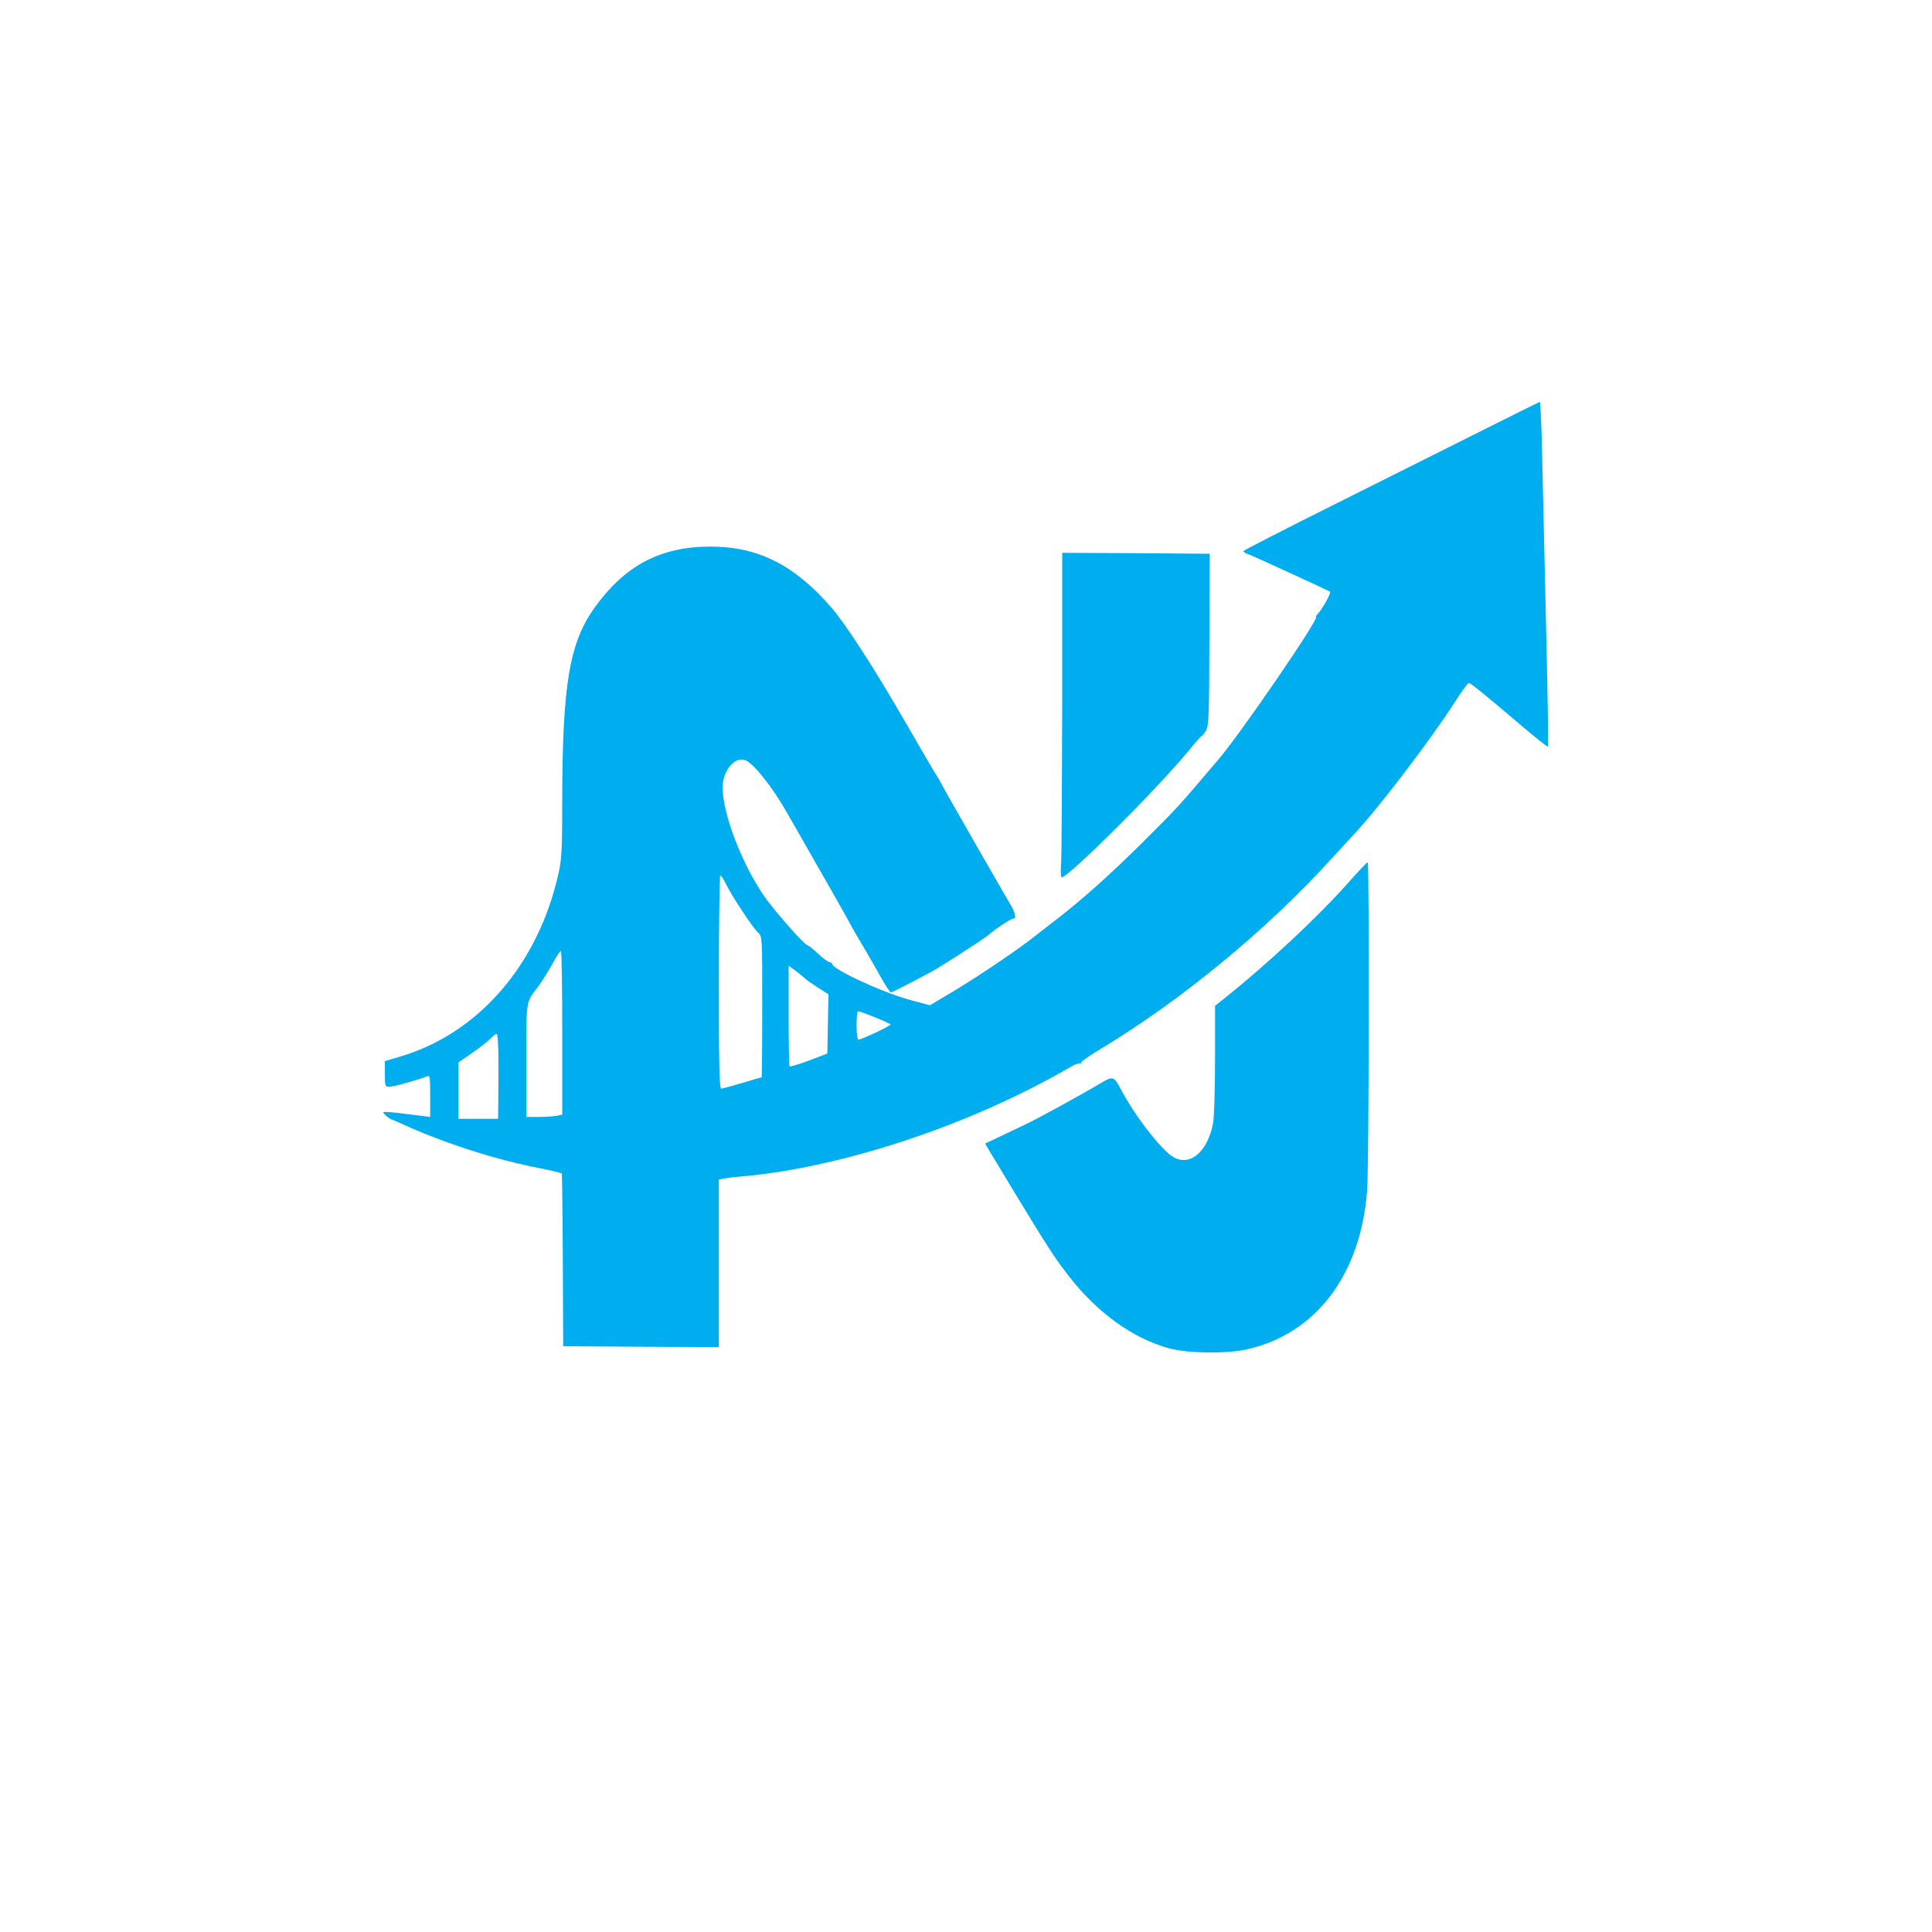
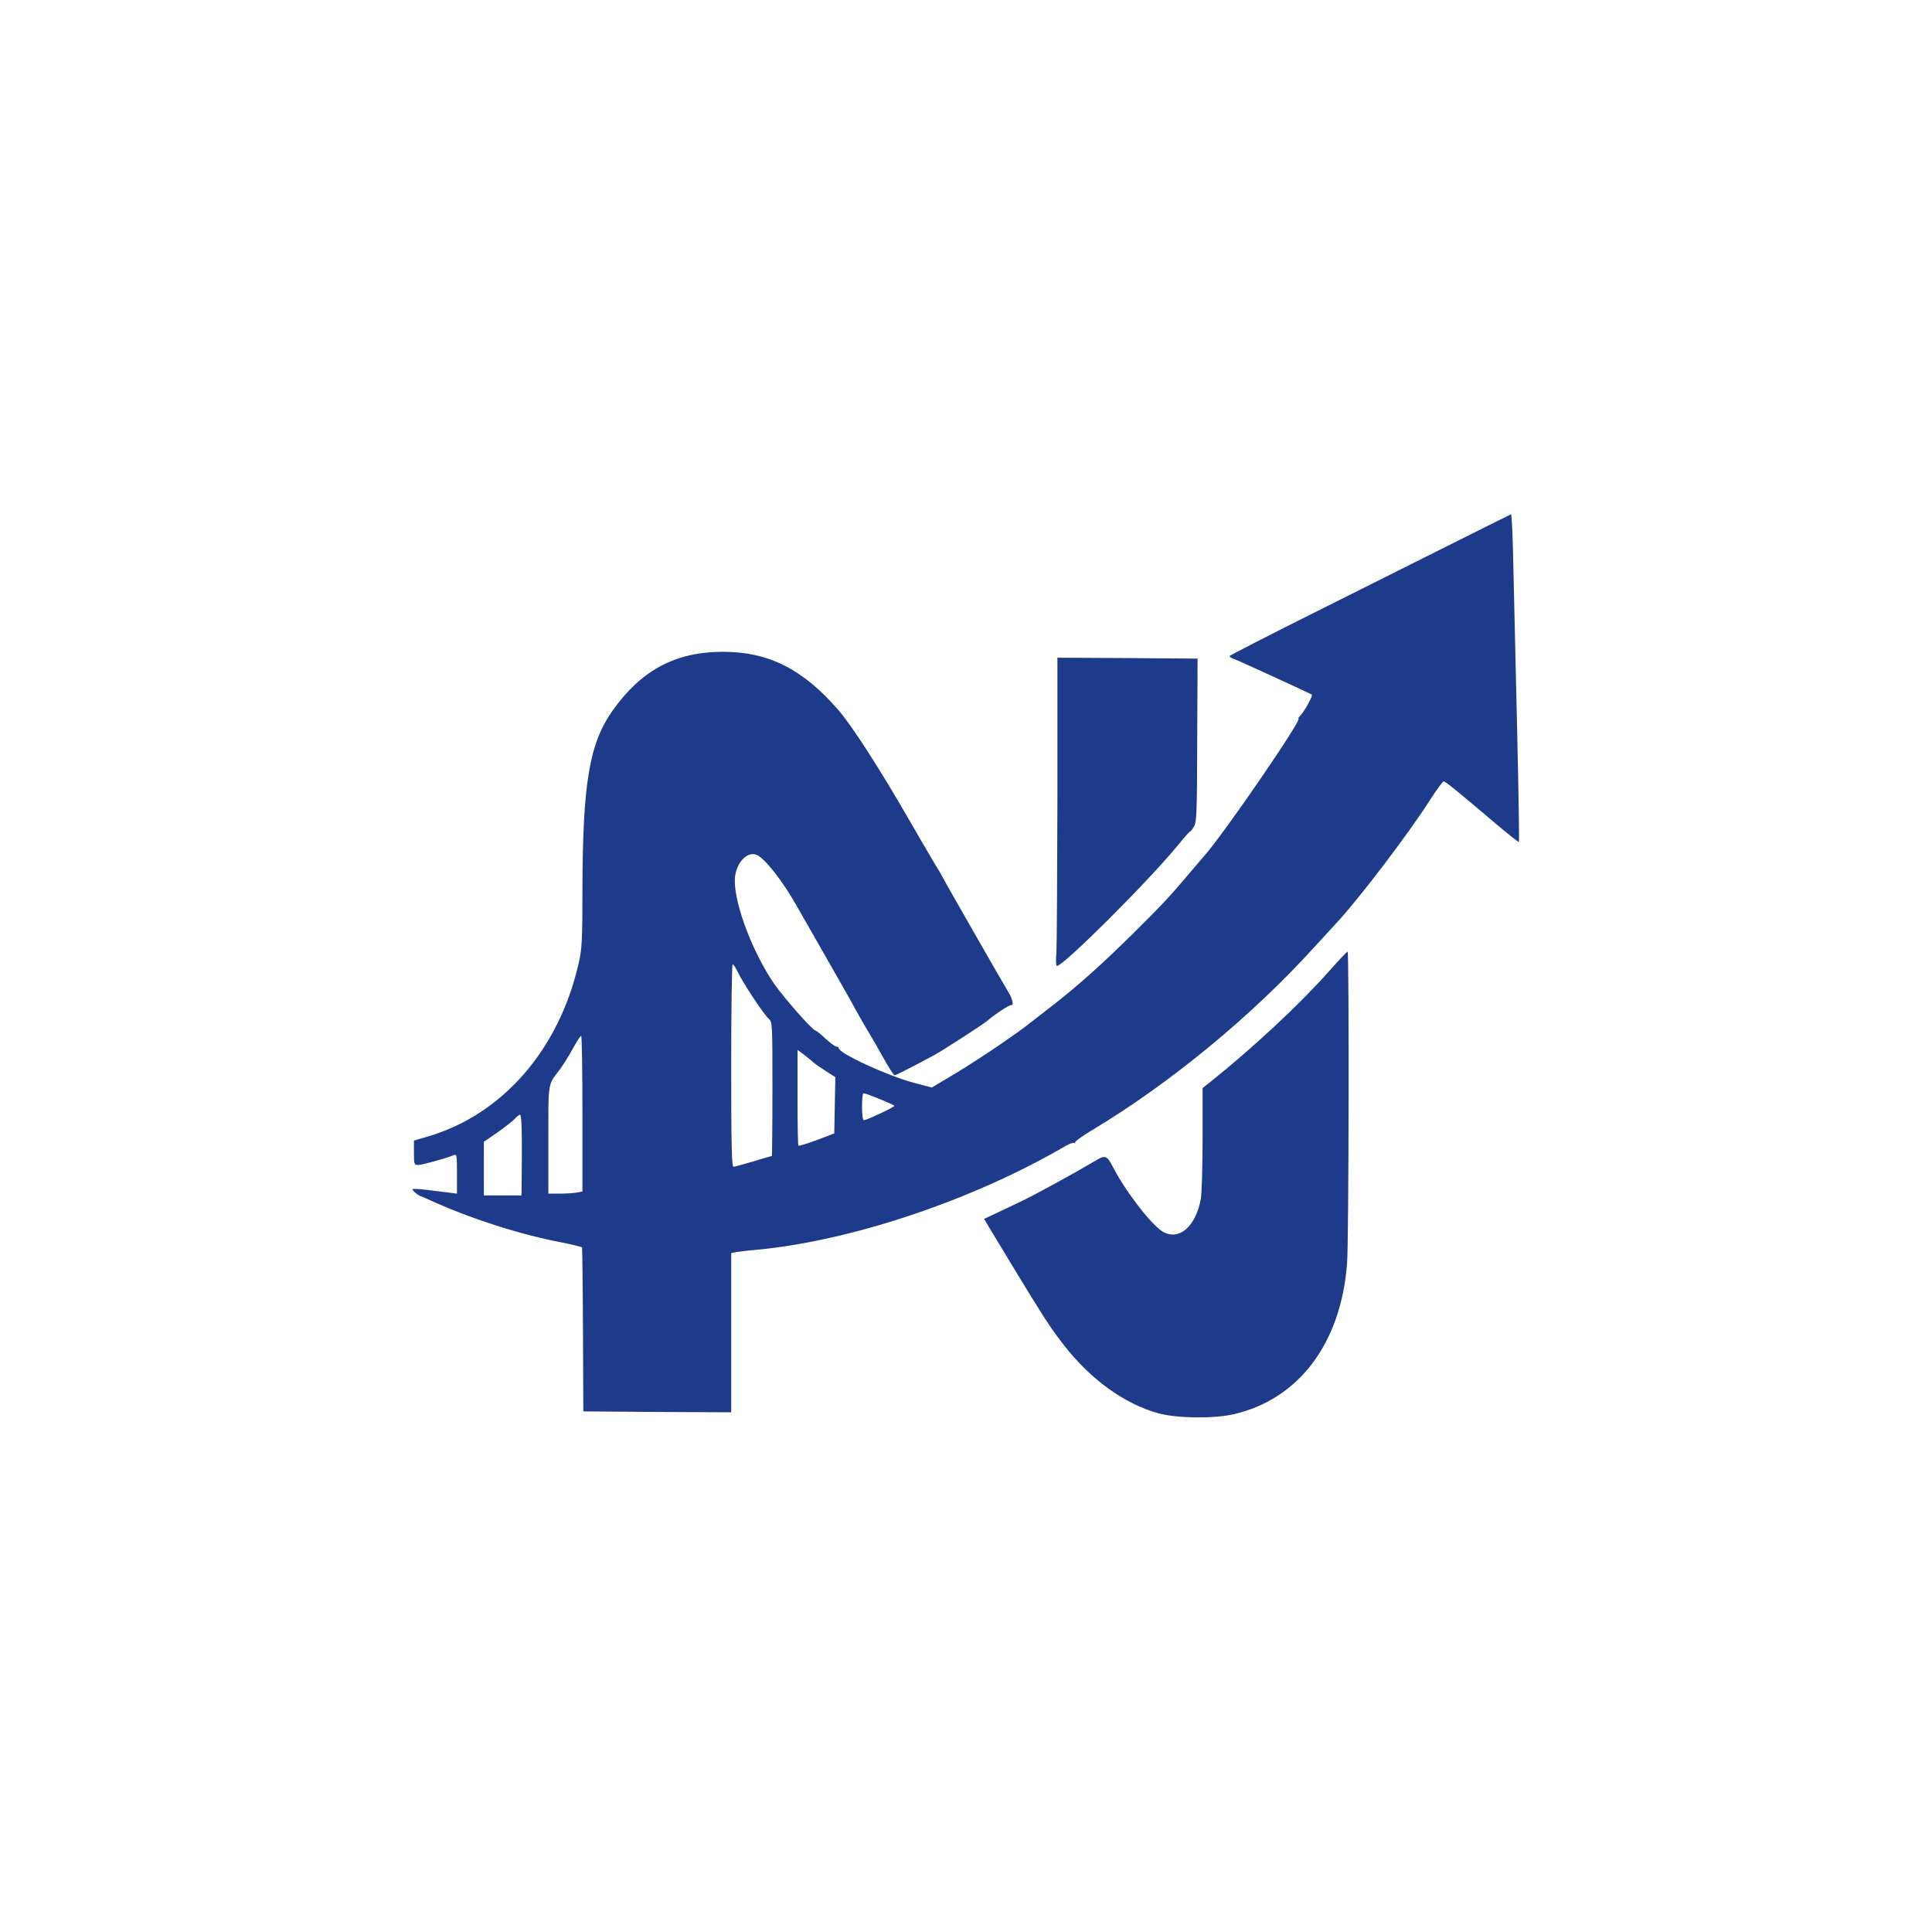
<svg xmlns="http://www.w3.org/2000/svg" viewBox="0 0 1024 1024" width="100%" height="100%" fill="none">
-   <path d="M 786.3 227.8 C 770.2 235.9, 735 253.5, 708 267 C 681.1 280.4, 659 291.8, 659 292.1 C 659 292.5, 660.2 293.3, 661.8 293.8 C 665.2 295.1, 704.3 313.1, 705 313.6 C 705.6 314.2, 701 322.6, 698.7 325.1 C 697.7 326.1, 697.2 327, 697.5 327 C 699.9 327, 656.6 390.2, 645.4 403 C 644.7 403.8, 641 408.1, 637.3 412.5 C 625.6 426.3, 623.1 429.1, 605.5 446.6 C 588.3 463.6, 574.3 476.2, 559.7 487.5 C 555.4 490.8, 550.2 494.9, 548.1 496.5 C 540.7 502.5, 519.7 516.7, 506.5 524.7 L 492.9 532.8 482.7 530.1 C 467.9 526.1, 441 513.7, 441 510.8 C 441 510.4, 440.4 510, 439.8 510 C 439.1 510, 436.3 508, 433.6 505.5 C 431 503, 428.4 501, 428 501 C 426.5 501, 411 483.4, 405.3 475.4 C 393.3 458.1, 383.1 431.6, 383 417.5 C 383 408.4, 389.5 400.6, 395.2 403 C 399.6 404.8, 409.5 417.3, 417.1 430.7 C 418.4 433, 425.6 445.6, 433.1 458.7 C 440.6 471.8, 448.5 485.7, 450.5 489.5 C 452.6 493.4, 456 499.2, 458 502.5 C 460 505.8, 463.8 512.4, 466.5 517.3 C 469.2 522.1, 471.7 526, 472.2 526 C 472.8 526, 483.2 520.7, 494.5 514.6 C 499.2 512, 521.7 497.5, 524 495.5 C 527.8 492.1, 536.4 486.5, 537.3 486.8 C 538.7 487.2, 538 483.4, 535.9 480 C 532.6 474.6, 499 415.9, 499 415.5 C 499 415.4, 497.3 412.3, 495.1 408.9 C 493 405.4, 486.2 393.7, 480 383 C 463.6 354.5, 448.4 331, 440.8 322.2 C 421.1 299.4, 401.8 289.7, 376.5 289.7 C 350 289.7, 331 299.8, 314.9 322.4 C 301.8 340.9, 298.1 363, 298 423.5 C 298 450.3, 297.7 455.7, 296 463 C 285.2 511.4, 253.5 547.9, 211.8 560.1 L 204 562.4 204 569.2 C 204 575.7, 204.1 576, 206.4 576 C 208.6 576, 222.3 572.2, 226.3 570.5 C 227.9 569.8, 228 570.7, 228 580.9 L 228 592 223.3 591.4 C 220.6 591.1, 215.2 590.4, 211.1 589.9 C 207 589.4, 203.4 589.2, 203.2 589.5 C 202.7 590, 206.8 593.4, 208 593.5 C 208.3 593.6, 210.8 594.6, 213.5 595.9 C 235.3 605.8, 262.4 614.6, 286.2 619.2 C 292.4 620.4, 297.6 621.7, 297.8 622 C 297.9 622.4, 298.2 643.1, 298.3 668.1 L 298.5 713.5 339.8 713.8 L 381 714 381 669.6 L 381 625.2 383.8 624.6 C 385.3 624.4, 389.7 623.8, 393.5 623.5 C 447.1 618.7, 515.1 596, 567.6 565.4 C 569.8 564.1, 572.1 563.3, 572.6 563.8 C 573.1 564.2, 573.2 564.1, 572.8 563.6 C 572.4 563.1, 576.9 559.8, 582.8 556.3 C 625.8 530.5, 671.7 492.7, 706.3 454.5 C 710.8 449.6, 716.4 443.5, 718.7 441 C 731.3 427.5, 759.4 390.5, 771 372.2 C 774.6 366.6, 778 362, 778.5 362 C 779.5 362, 785.9 367.2, 807.8 385.8 C 814.6 391.5, 820.3 396.1, 820.5 395.8 C 820.7 395.6, 820.3 367.8, 819.5 334 C 818.7 300.2, 817.8 259.1, 817.4 242.8 C 817.1 226.4, 816.5 213, 816.1 213 C 815.8 213.1, 802.4 219.7, 786.3 227.8 M 563 371.7 C 562.9 415.1, 562.7 453.8, 562.4 457.8 C 562.1 461.7, 562.2 465, 562.7 465 C 566.5 464.9, 614 417.5, 630.5 397.3 C 633.7 393.3, 636.7 390, 637 390 C 637.3 390, 638.3 388.7, 639.2 387.2 C 640.7 384.6, 640.9 379.4, 641 338.9 L 641.2 293.5 602.1 293.2 L 563 293 563 371.7 M 714.2 468.3 C 697.9 486.6, 672.4 510.4, 648.8 529.3 L 644 533.1 644 561.4 C 644 577, 643.5 592.2, 643 595.1 C 640.1 610.6, 630.6 618.6, 621.6 613.1 C 615.1 609, 601.1 590.9, 593.9 577 C 590.7 570.8, 589.7 570.4, 584.8 573.3 C 571.6 581.1, 550.4 592.7, 543 596.2 C 538.3 598.4, 531.7 601.6, 528.3 603.2 L 522.1 606.1 526.4 613.3 C 532.2 623, 549.1 650.8, 551.5 654.5 C 558.4 665.6, 561.1 669.4, 566.6 676.5 C 581.6 695.8, 600.5 709.4, 619.5 714.6 C 629.9 717.4, 650.3 717.6, 661.3 715.1 C 697.7 706.7, 721.2 675.5, 724.6 631 C 725.6 618.5, 725.8 457, 724.9 457 C 724.5 457, 719.7 462.1, 714.2 468.3 M 381 520.5 C 381 565, 381.3 577, 382.3 577 C 382.9 577, 388 575.6, 393.4 574 C 398.9 572.3, 403.5 571, 403.7 571 C 403.8 571, 404 554.2, 404 533.7 C 404 496.9, 404 496.3, 401.9 494.4 C 399.1 491.9, 387.8 474.8, 384.9 468.8 C 383.6 466.1, 382.2 464, 381.8 464 C 381.4 464, 381 489.4, 381 520.5 M 292.7 511 C 290.6 514.9, 287.4 519.9, 285.7 522.3 C 278.5 531.8, 279 528.9, 279 562 L 279 592 285.4 592 C 288.9 592, 293.2 591.7, 294.9 591.4 L 298 590.8 298 547.4 C 298 523.5, 297.7 504, 297.3 504 C 296.8 504, 294.8 507.2, 292.7 511 M 418 538.2 C 418 552.8, 418.2 564.9, 418.5 565.2 C 418.8 565.5, 423.5 564.1, 428.8 562.1 L 438.5 558.4 438.8 542.7 L 439.1 527 433.6 523.5 C 430.7 521.6, 427.6 519.5, 426.9 518.8 C 426.1 518, 423.8 516.2, 421.8 514.6 L 418 511.8 418 538.2 M 454 543.5 C 454 548, 454.4 551, 455 551 C 456.7 551, 472 543.8, 472 543 C 472 542.4, 456.3 536, 454.8 536 C 454.3 536, 454 539.4, 454 543.5 M 260.4 550.1 C 259.4 551.3, 255 554.7, 250.8 557.7 L 243 563.1 243 578.1 L 243 593 253.5 593 L 264 593 264.1 584.5 C 264.4 558.6, 264.1 548, 263.2 548 C 262.7 548, 261.5 548.9, 260.4 550.1" fill="#00AEEF" fill-rule="evenodd" />
+   <g transform="translate(512, 512) scale(0.95) translate(-512, -465)">
+     <path d="M 786.3 227.8 C 770.2 235.9, 735 253.5, 708 267 C 681.1 280.4, 659 291.8, 659 292.1 C 659 292.5, 660.2 293.3, 661.8 293.8 C 665.2 295.1, 704.3 313.1, 705 313.6 C 705.6 314.2, 701 322.6, 698.7 325.1 C 697.7 326.1, 697.2 327, 697.5 327 C 699.9 327, 656.6 390.2, 645.4 403 C 644.7 403.8, 641 408.1, 637.3 412.5 C 625.6 426.3, 623.1 429.1, 605.5 446.6 C 588.3 463.6, 574.3 476.2, 559.7 487.5 C 555.4 490.8, 550.2 494.9, 548.1 496.5 C 540.7 502.5, 519.7 516.7, 506.5 524.7 L 492.9 532.8 482.7 530.1 C 467.9 526.1, 441 513.7, 441 510.8 C 441 510.4, 440.4 510, 439.8 510 C 439.1 510, 436.3 508, 433.6 505.5 C 431 503, 428.4 501, 428 501 C 426.5 501, 411 483.4, 405.3 475.4 C 393.3 458.1, 383.1 431.6, 383 417.5 C 383 408.4, 389.5 400.6, 395.2 403 C 399.6 404.8, 409.5 417.3, 417.1 430.7 C 418.4 433, 425.6 445.6, 433.1 458.7 C 440.6 471.8, 448.5 485.7, 450.5 489.5 C 452.6 493.4, 456 499.2, 458 502.5 C 460 505.8, 463.8 512.4, 466.5 517.3 C 469.2 522.1, 471.7 526, 472.2 526 C 472.8 526, 483.2 520.7, 494.5 514.6 C 499.2 512, 521.7 497.5, 524 495.5 C 527.8 492.1, 536.4 486.5, 537.3 486.8 C 538.7 487.2, 538 483.4, 535.9 480 C 532.6 474.6, 499 415.9, 499 415.5 C 499 415.4, 497.3 412.3, 495.1 408.9 C 493 405.4, 486.2 393.7, 480 383 C 463.6 354.5, 448.4 331, 440.8 322.2 C 421.1 299.4, 401.8 289.7, 376.5 289.7 C 350 289.7, 331 299.8, 314.9 322.4 C 301.8 340.9, 298.1 363, 298 423.5 C 298 450.3, 297.7 455.7, 296 463 C 285.2 511.4, 253.5 547.9, 211.8 560.1 L 204 562.4 204 569.2 C 204 575.7, 204.1 576, 206.4 576 C 208.6 576, 222.3 572.2, 226.3 570.5 C 227.9 569.8, 228 570.7, 228 580.9 L 228 592 223.3 591.4 C 220.6 591.1, 215.2 590.4, 211.1 589.9 C 207 589.4, 203.4 589.2, 203.2 589.5 C 202.7 590, 206.8 593.4, 208 593.5 C 208.3 593.6, 210.8 594.6, 213.5 595.9 C 235.3 605.8, 262.4 614.6, 286.2 619.2 C 292.4 620.4, 297.6 621.7, 297.8 622 C 297.9 622.4, 298.2 643.1, 298.3 668.1 L 298.5 713.5 339.8 713.8 L 381 714 381 669.6 L 381 625.2 383.8 624.6 C 385.3 624.4, 389.7 623.8, 393.5 623.5 C 447.1 618.7, 515.1 596, 567.6 565.4 C 569.8 564.1, 572.1 563.3, 572.6 563.8 C 573.1 564.2, 573.2 564.1, 572.8 563.6 C 572.4 563.1, 576.9 559.8, 582.8 556.3 C 625.8 530.5, 671.7 492.7, 706.3 454.5 C 710.8 449.6, 716.4 443.5, 718.7 441 C 731.3 427.5, 759.4 390.5, 771 372.2 C 774.6 366.6, 778 362, 778.5 362 C 779.5 362, 785.9 367.2, 807.8 385.8 C 814.6 391.5, 820.3 396.1, 820.5 395.8 C 820.7 395.6, 820.3 367.8, 819.5 334 C 818.7 300.2, 817.8 259.1, 817.4 242.8 C 817.1 226.4, 816.5 213, 816.1 213 C 815.8 213.1, 802.4 219.7, 786.3 227.8 M 563 371.7 C 562.9 415.1, 562.7 453.8, 562.4 457.8 C 562.1 461.7, 562.2 465, 562.7 465 C 566.5 464.9, 614 417.5, 630.5 397.3 C 633.7 393.3, 636.7 390, 637 390 C 637.3 390, 638.3 388.7, 639.2 387.2 C 640.7 384.6, 640.9 379.4, 641 338.9 L 641.2 293.5 602.1 293.2 L 563 293 563 371.7 M 714.2 468.3 C 697.9 486.6, 672.4 510.4, 648.8 529.3 L 644 533.1 644 561.4 C 644 577, 643.5 592.2, 643 595.1 C 640.1 610.6, 630.6 618.6, 621.6 613.1 C 615.1 609, 601.1 590.9, 593.9 577 C 590.7 570.8, 589.7 570.4, 584.8 573.3 C 571.6 581.1, 550.4 592.7, 543 596.2 C 538.3 598.4, 531.7 601.6, 528.3 603.2 L 522.1 606.1 526.4 613.3 C 532.2 623, 549.1 650.8, 551.5 654.5 C 558.4 665.6, 561.1 669.4, 566.6 676.5 C 581.6 695.8, 600.5 709.4, 619.5 714.6 C 629.9 717.4, 650.3 717.6, 661.3 715.1 C 697.7 706.7, 721.2 675.5, 724.6 631 C 725.6 618.5, 725.8 457, 724.9 457 C 724.5 457, 719.7 462.1, 714.2 468.3 M 381 520.5 C 381 565, 381.3 577, 382.3 577 C 382.9 577, 388 575.6, 393.4 574 C 398.9 572.3, 403.5 571, 403.7 571 C 403.8 571, 404 554.2, 404 533.7 C 404 496.9, 404 496.3, 401.9 494.4 C 399.1 491.9, 387.8 474.8, 384.9 468.8 C 383.6 466.1, 382.2 464, 381.8 464 C 381.4 464, 381 489.4, 381 520.5 M 292.7 511 C 290.6 514.9, 287.4 519.9, 285.7 522.3 C 278.5 531.8, 279 528.9, 279 562 L 279 592 285.4 592 C 288.9 592, 293.2 591.7, 294.9 591.4 L 298 590.8 298 547.4 C 298 523.5, 297.7 504, 297.3 504 C 296.8 504, 294.8 507.2, 292.7 511 M 418 538.2 C 418 552.8, 418.2 564.9, 418.5 565.2 C 418.8 565.5, 423.5 564.1, 428.8 562.1 L 438.5 558.4 438.8 542.7 L 439.1 527 433.6 523.5 C 430.7 521.6, 427.6 519.5, 426.9 518.8 C 426.1 518, 423.8 516.2, 421.8 514.6 L 418 511.8 418 538.2 M 454 543.5 C 454 548, 454.4 551, 455 551 C 456.7 551, 472 543.8, 472 543 C 472 542.4, 456.3 536, 454.8 536 C 454.3 536, 454 539.4, 454 543.5 M 260.4 550.1 C 259.4 551.3, 255 554.7, 250.8 557.7 L 243 563.1 243 578.1 L 243 593 253.5 593 L 264 593 264.1 584.5 C 264.4 558.6, 264.1 548, 263.2 548 C 262.7 548, 261.5 548.9, 260.4 550.1" fill="#1E3A8A" fill-rule="evenodd" />
+   </g>
</svg>
